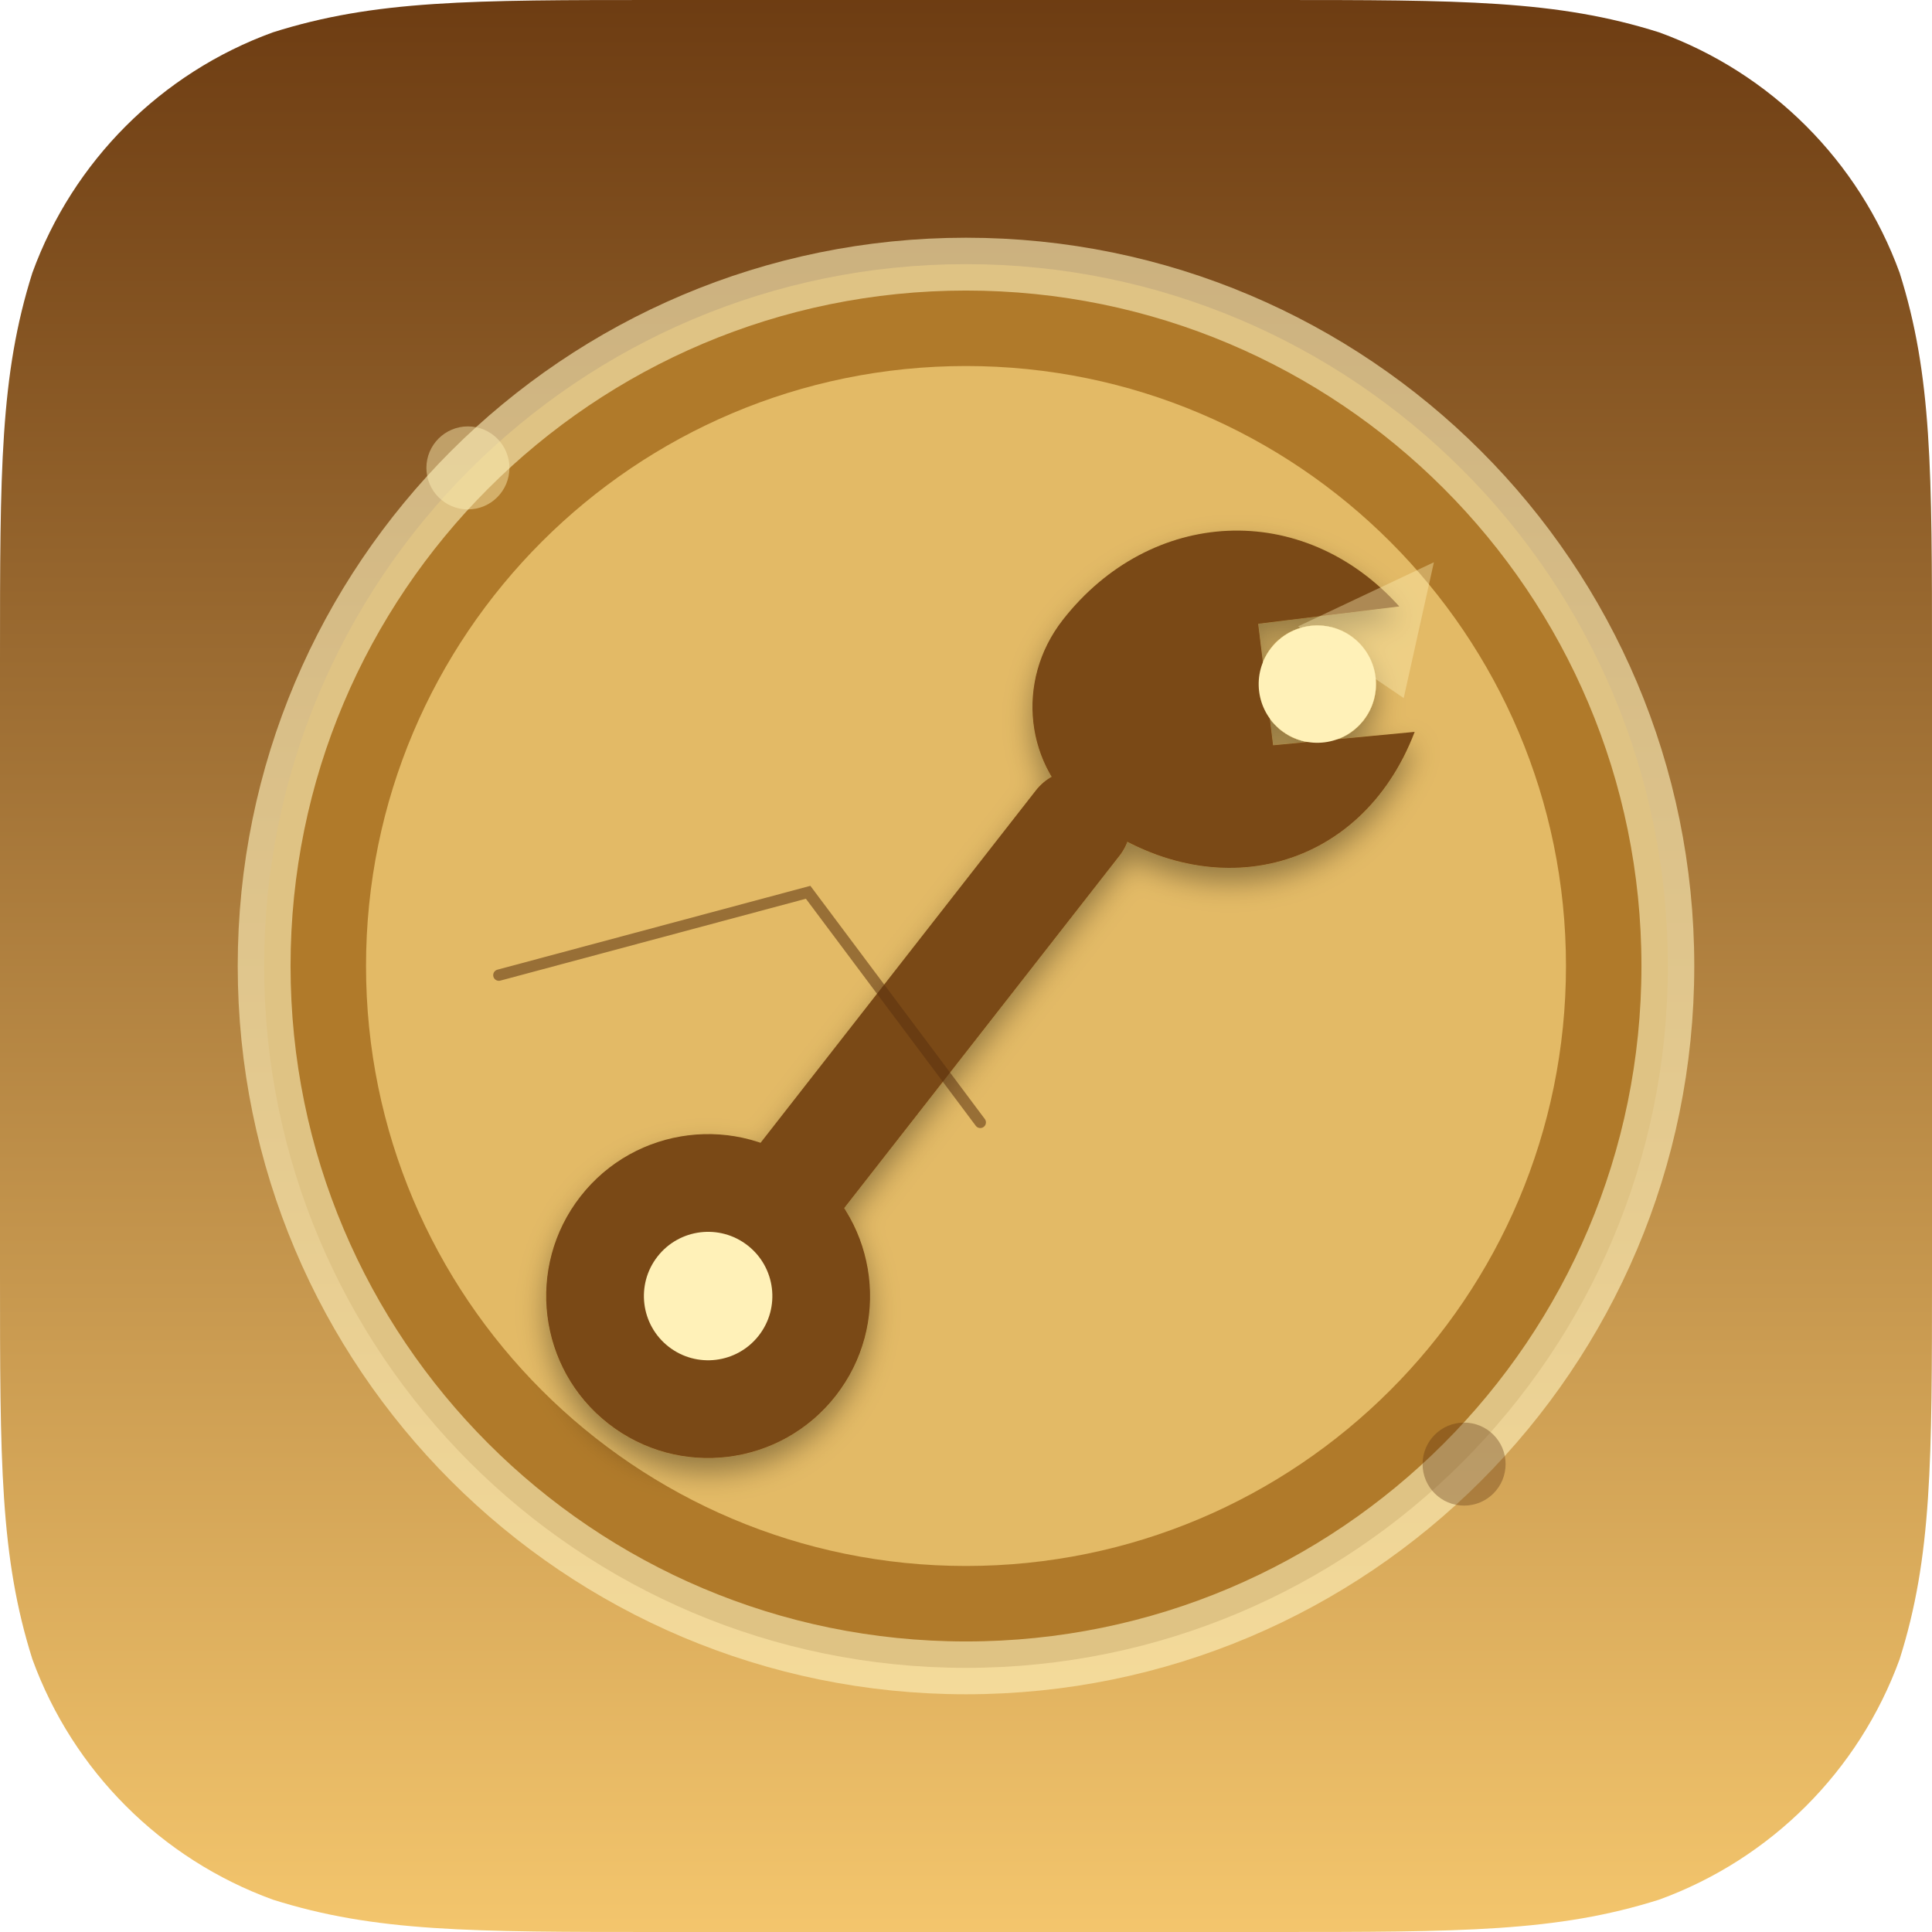
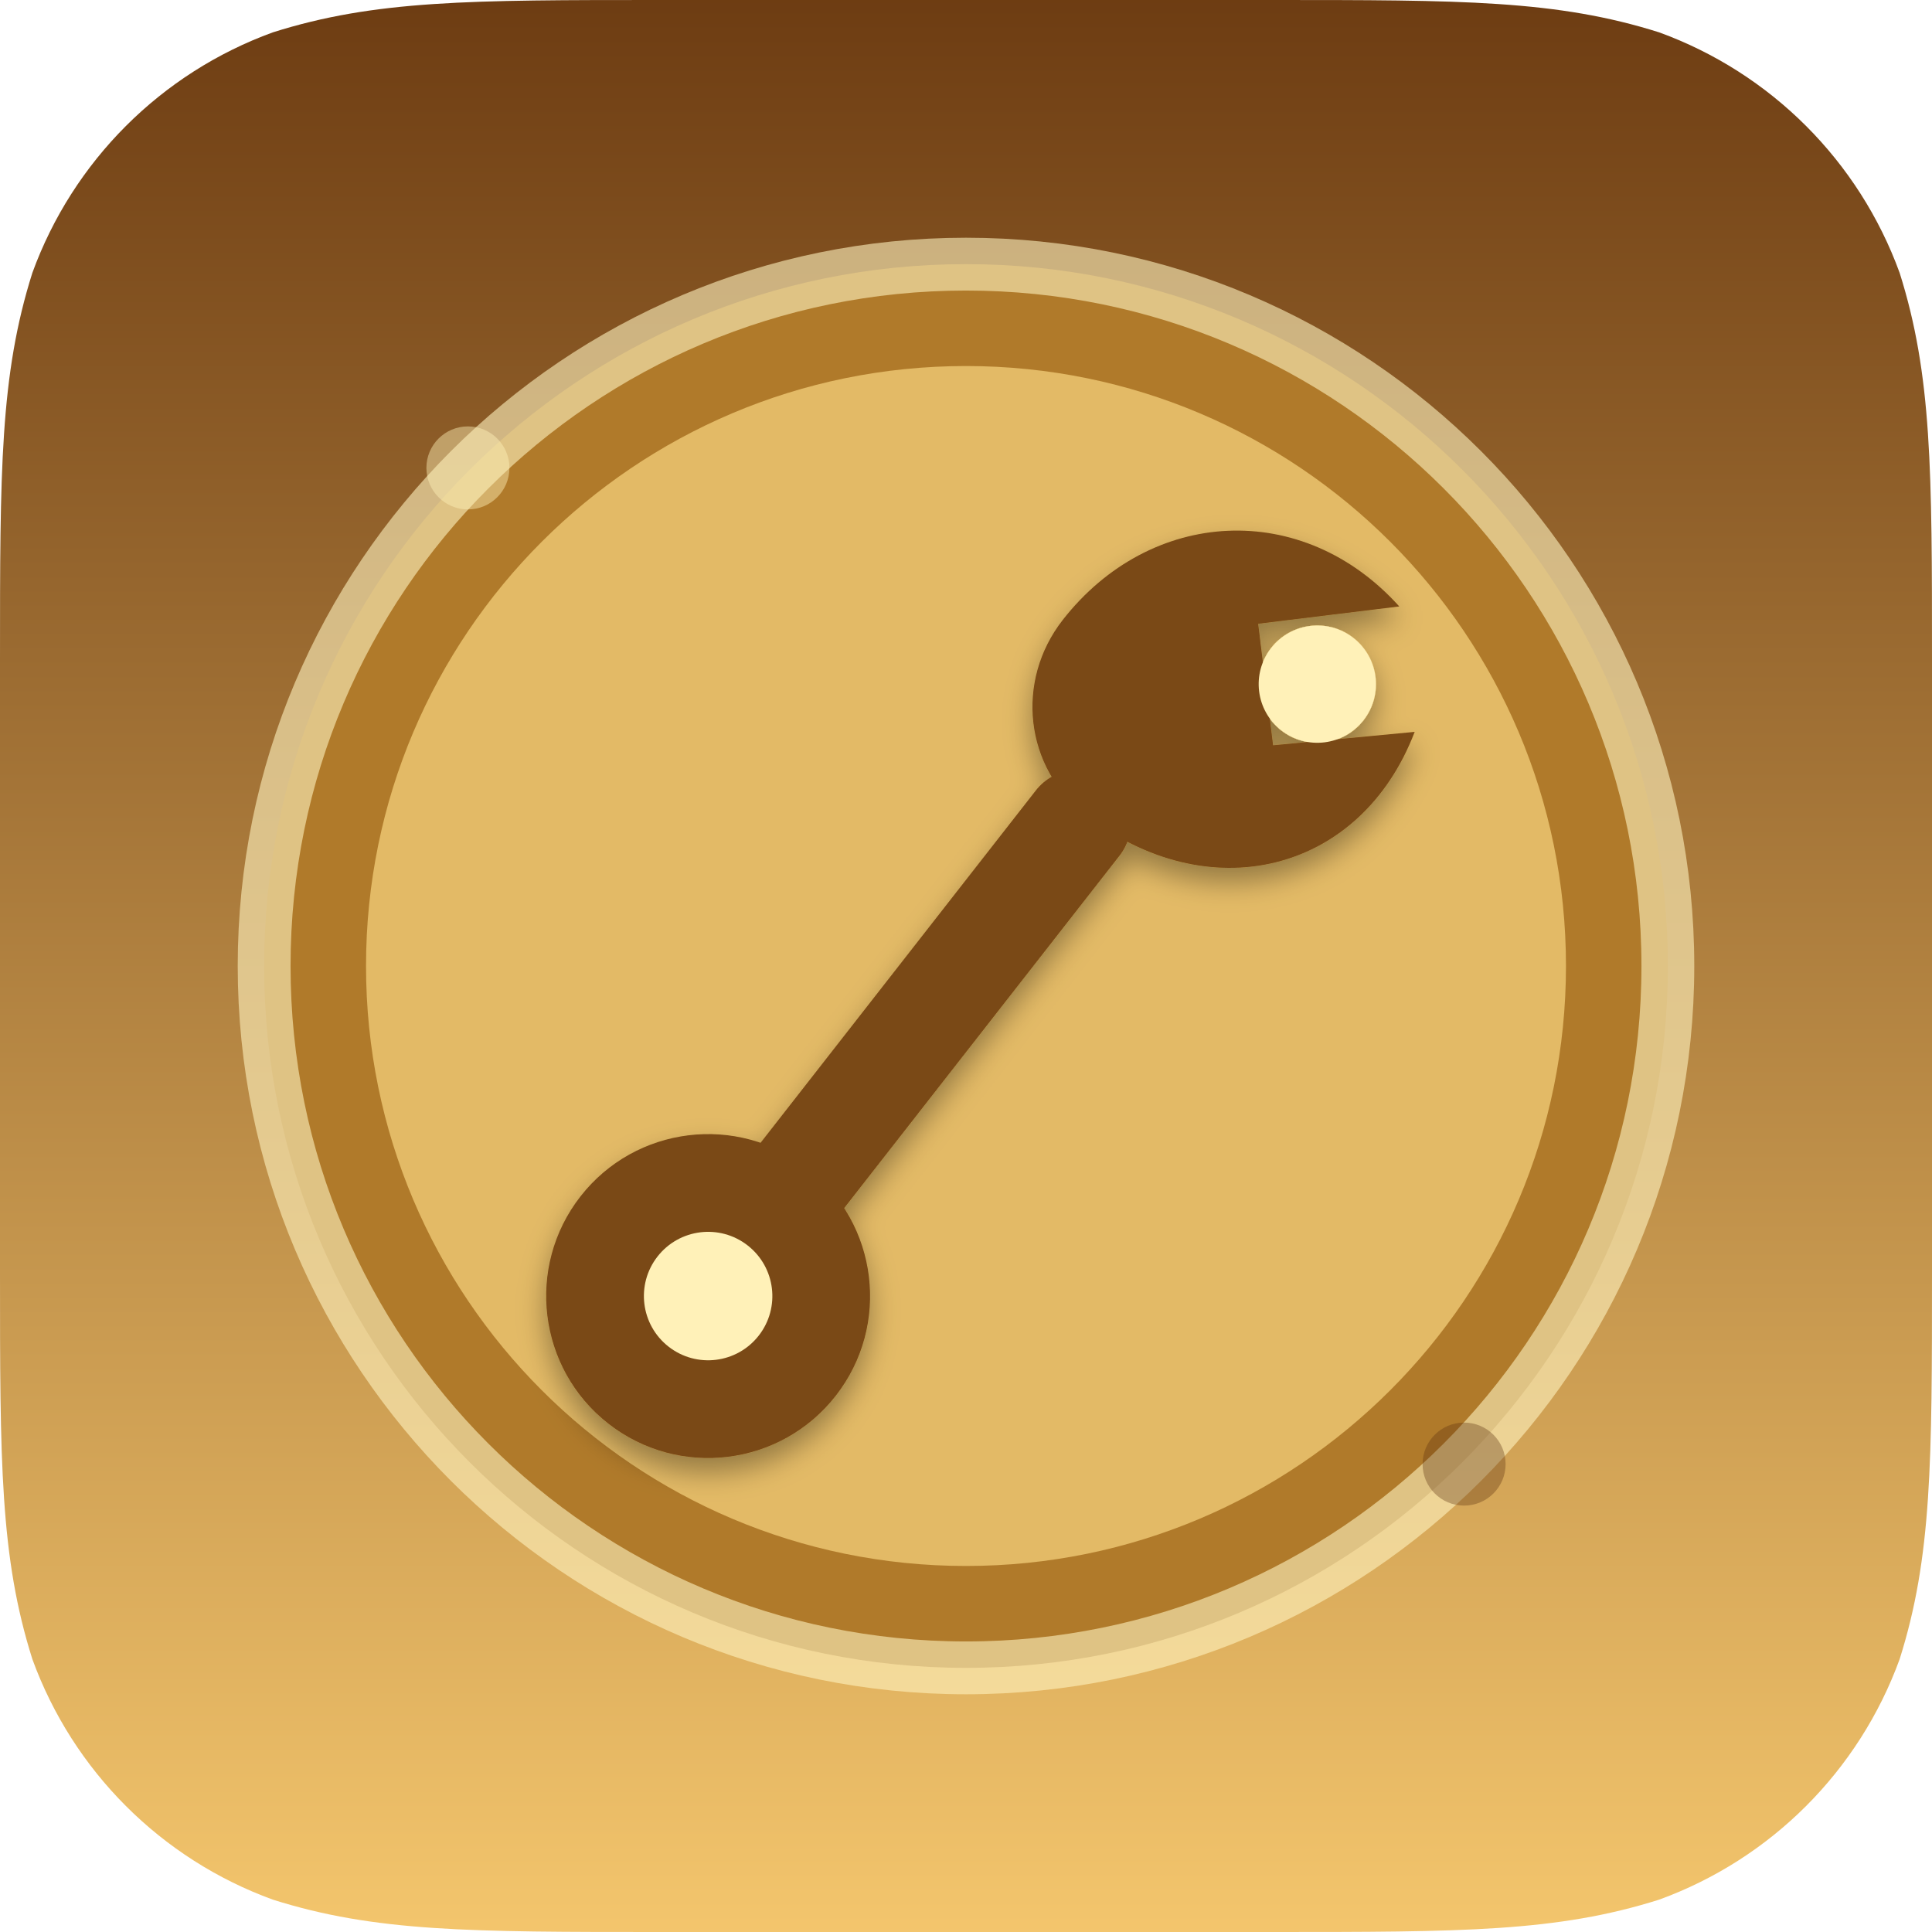
<svg xmlns="http://www.w3.org/2000/svg" viewBox="0 0 1024 1024" width="1024" height="1024" role="img" aria-label="Arcade Tokens Tools">
  <defs>
    <clipPath id="sq">
      <path d="M 350.06 0 L 673.94 0 C 774.74 0 825.13 0 879.39 17.15 L 879.39 17.15 C 938.62 38.71 985.29 85.38 1006.85 144.61 C 1024 198.87 1024 249.26 1024 350.06 L 1024 673.94 C 1024 774.74 1024 825.13 1006.85 879.39 L 1006.85 879.39 C 985.29 938.62 938.62 985.29 879.39 1006.85 C 825.13 1024 774.74 1024 673.94 1024 L 350.06 1024 C 249.26 1024 198.87 1024 144.61 1006.85 L 144.61 1006.85 C 85.38 985.29 38.71 938.62 17.15 879.39 C 0 825.13 0 774.74 0 673.94 L 0 350.06 C 0 249.26 0 198.87 17.15 144.61 L 17.15 144.61 C 38.71 85.38 85.38 38.71 144.61 17.15 C 198.87 0 249.26 0 350.06 0 Z" />
    </clipPath>
    <linearGradient id="bgarcadetokenstools" x1="0" y1="0" x2="0" y2="1">
      <stop offset="0" stop-color="#6d3c12" />
      <stop offset="1" stop-color="#f4c66d" />
    </linearGradient>
    <filter id="sharcadetokenstools" x="-20%" y="-20%" width="140%" height="140%">
      <feDropShadow dx="0" dy="10" stdDeviation="10" flood-color="#000" flood-opacity=".35" />
    </filter>
  </defs>
  <g clip-path="url(#sq)">
    <rect width="1024" height="1024" fill="url(#bgarcadetokenstools)" />
    <circle cx="512" cy="512" r="372" fill="#b07a2a" />
    <circle cx="512" cy="512" r="318" fill="#f6d27d" opacity=".72" />
    <circle cx="512" cy="512" r="372" fill="none" stroke="#fff3bf" stroke-width="28" opacity=".6" />
    <g filter="url(#sharcadetokenstools)" transform="translate(512 512) scale(.74) translate(-512 -512)">
      <g transform="rotate(38 512 512)">
        <rect x="474" y="344" width="76" height="440" rx="38" fill="#7a4a17" />
        <circle cx="512" cy="812" r="116" fill="#7a4a17" />
        <circle cx="512" cy="812" r="46" fill="#fff1b8" />
        <path d="M 414 274 C 414 172 496 100 598 118 L 526 190 L 588 252 L 662 182 C 694 286 624 374 512 374 C 458 374 414 330 414 274 Z" fill="#7a4a17" />
        <circle cx="586" cy="198" r="42" fill="#fff1b8" />
      </g>
    </g>
    <circle cx="248" cy="248" r="22" fill="#fff1b8" opacity=".45" />
    <circle cx="776" cy="776" r="22" fill="#5b310f" opacity=".35" />
-     <g transform="rotate(30 512 512)" opacity=".55">
-       <path d="M 300 640 L 420 520 L 560 580" stroke="#5b310f" stroke-width="6" fill="none" stroke-linecap="round" />
-     </g>
-     <path d="M 688 332 L 760 298 L 744 370 Z" fill="#fff1b8" opacity=".38" />
  </g>
</svg>
